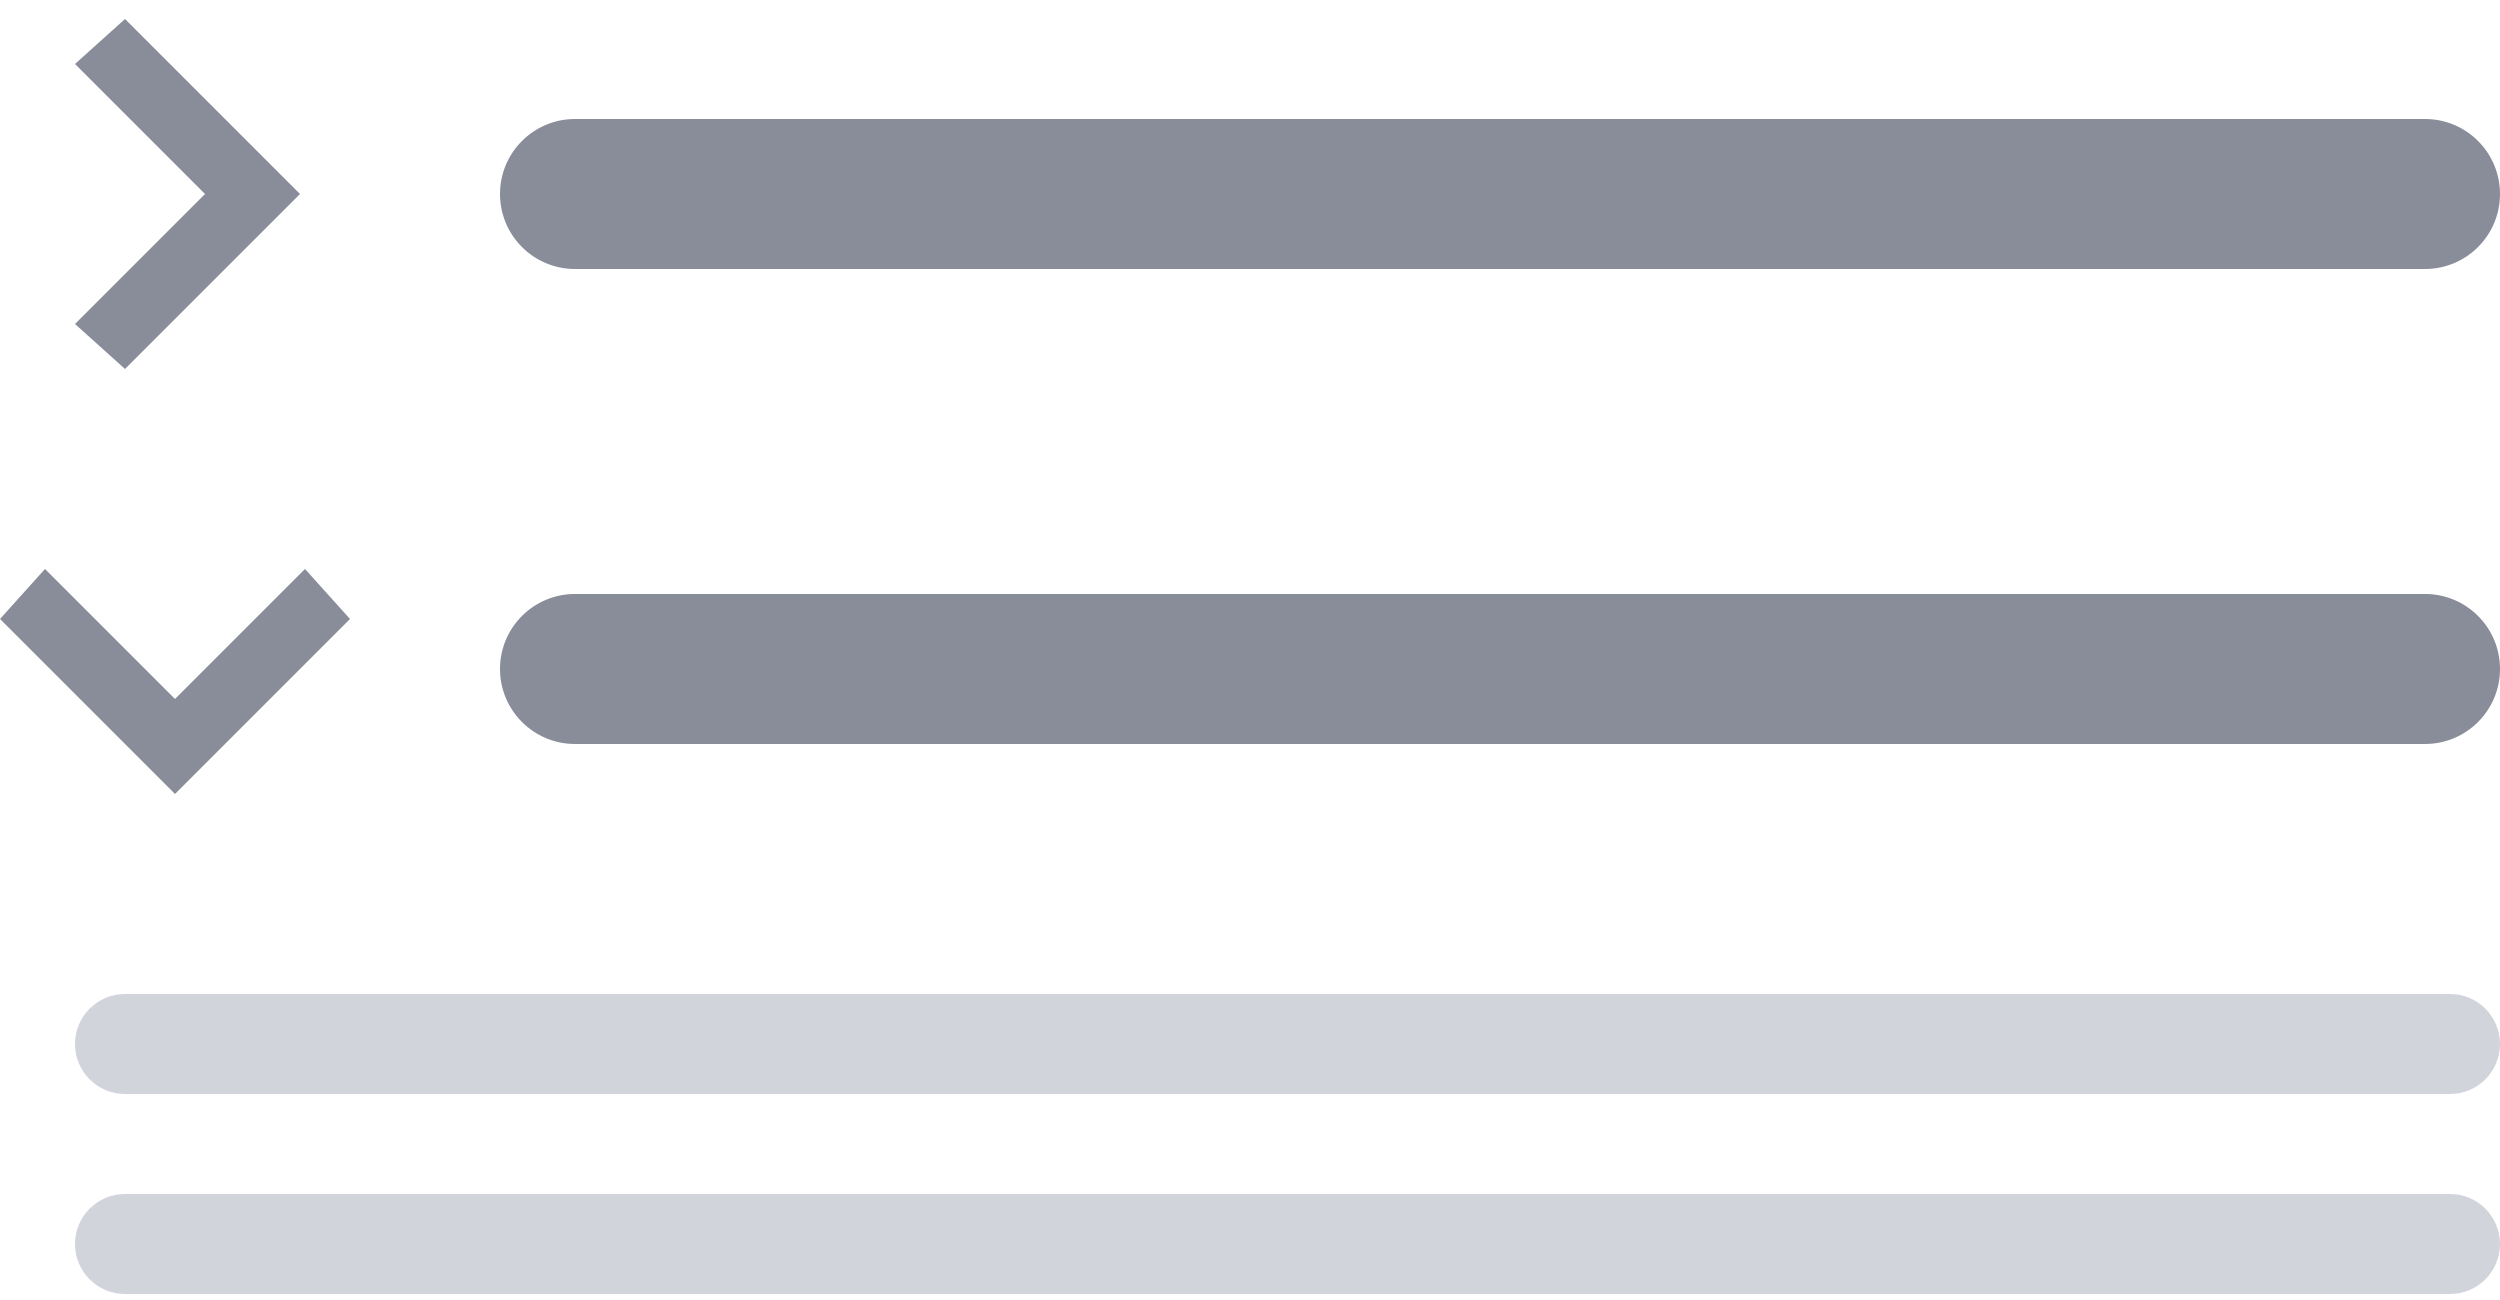
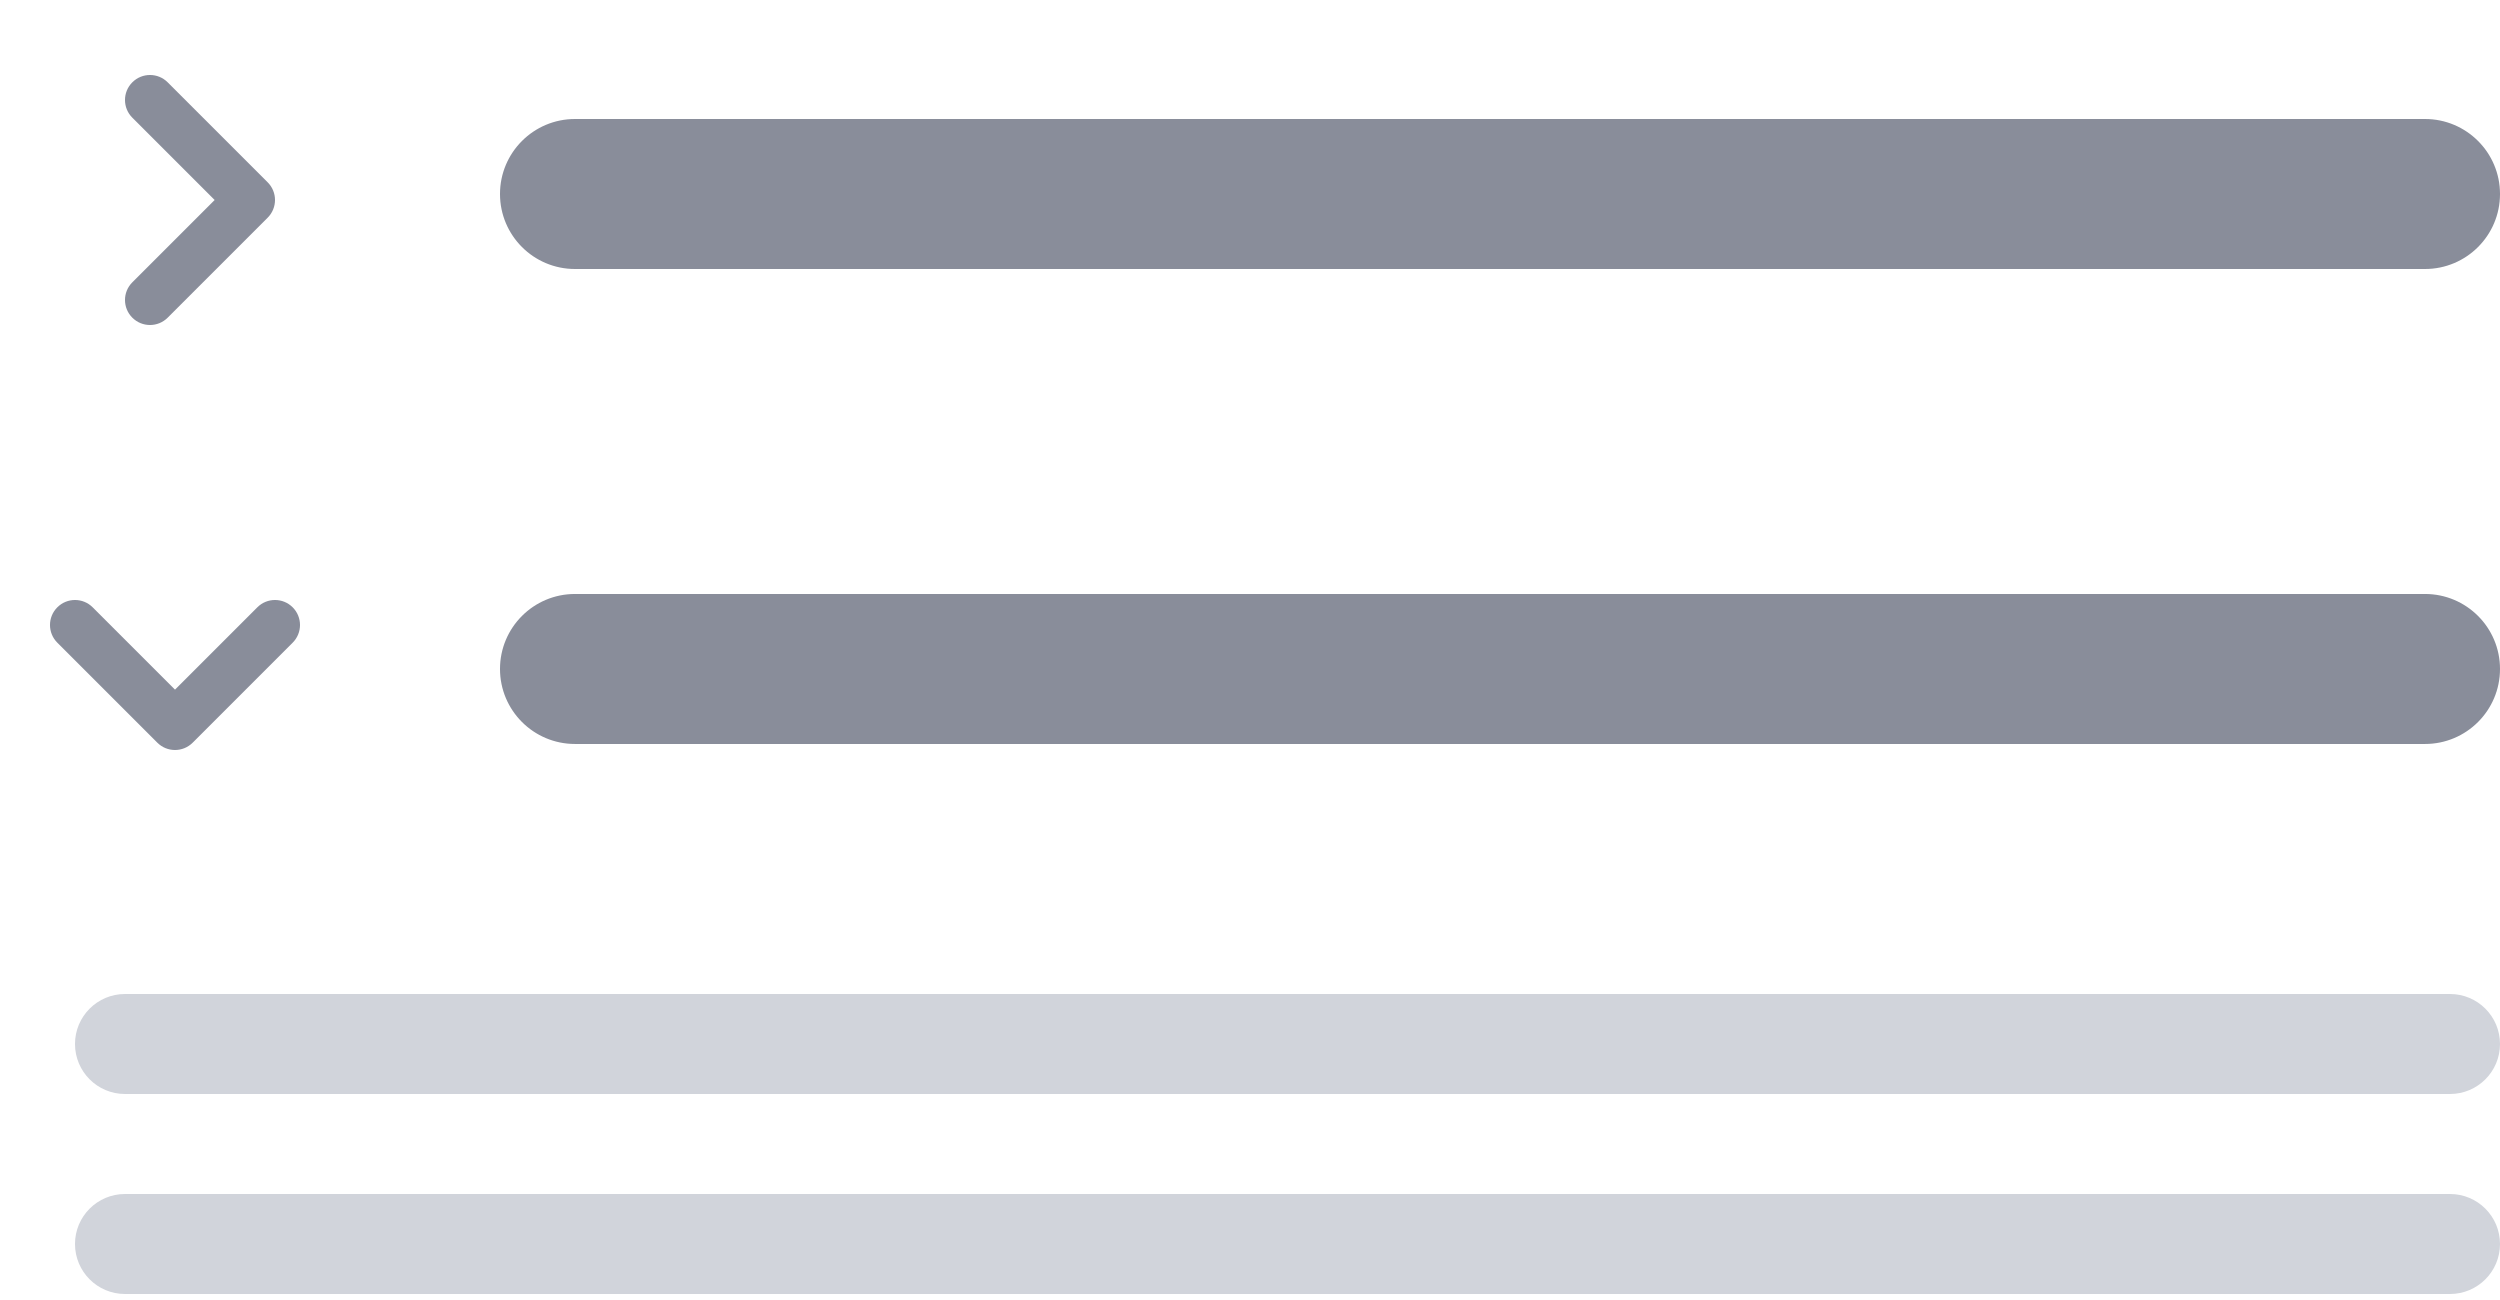
<svg xmlns="http://www.w3.org/2000/svg" width="100" height="52" viewBox="0 0 100 52" fill="none">
  <rect x="20" y="4.76" width="80" height="6" rx="3" fill="#898D9A" />
-   <path fill-rule="evenodd" clip-rule="evenodd" d="M5 0.76L3 2.56L8.2 7.76L3 12.96L5 14.759L12 7.76L5 0.76Z" fill="#898D9A" />
  <rect x="20" y="23.759" width="80" height="6" rx="3" fill="#898D9A" />
  <rect x="3" y="39.76" width="97" height="4" rx="2" fill="#D1D4DB" />
  <rect x="3" y="47.76" width="97" height="4" rx="2" fill="#D1D4DB" />
-   <path fill-rule="evenodd" clip-rule="evenodd" d="M12.2 22.759L7 27.959L1.8 22.759L0 24.759L7 31.759L14 24.759L12.2 22.759Z" fill="#898D9A" />
+   <path fill-rule="evenodd" clip-rule="evenodd" d="M5.293 12.707C4.902 12.317 4.902 11.683 5.293 11.293L8.586 8L5.293 4.707C4.902 4.317 4.902 3.683 5.293 3.293C5.683 2.902 6.317 2.902 6.707 3.293L10.707 7.293C11.098 7.683 11.098 8.317 10.707 8.707L6.707 12.707C6.317 13.098 5.683 13.098 5.293 12.707Z" fill="#898D9A" />
+   <path fill-rule="evenodd" clip-rule="evenodd" d="M2.293 24.293C2.683 23.902 3.317 23.902 3.707 24.293L7 27.586L10.293 24.293C10.683 23.902 11.317 23.902 11.707 24.293C12.098 24.683 12.098 25.317 11.707 25.707L7.707 29.707C7.317 30.098 6.683 30.098 6.293 29.707L2.293 25.707C1.902 25.317 1.902 24.683 2.293 24.293Z" fill="#898D9A" />
</svg>
